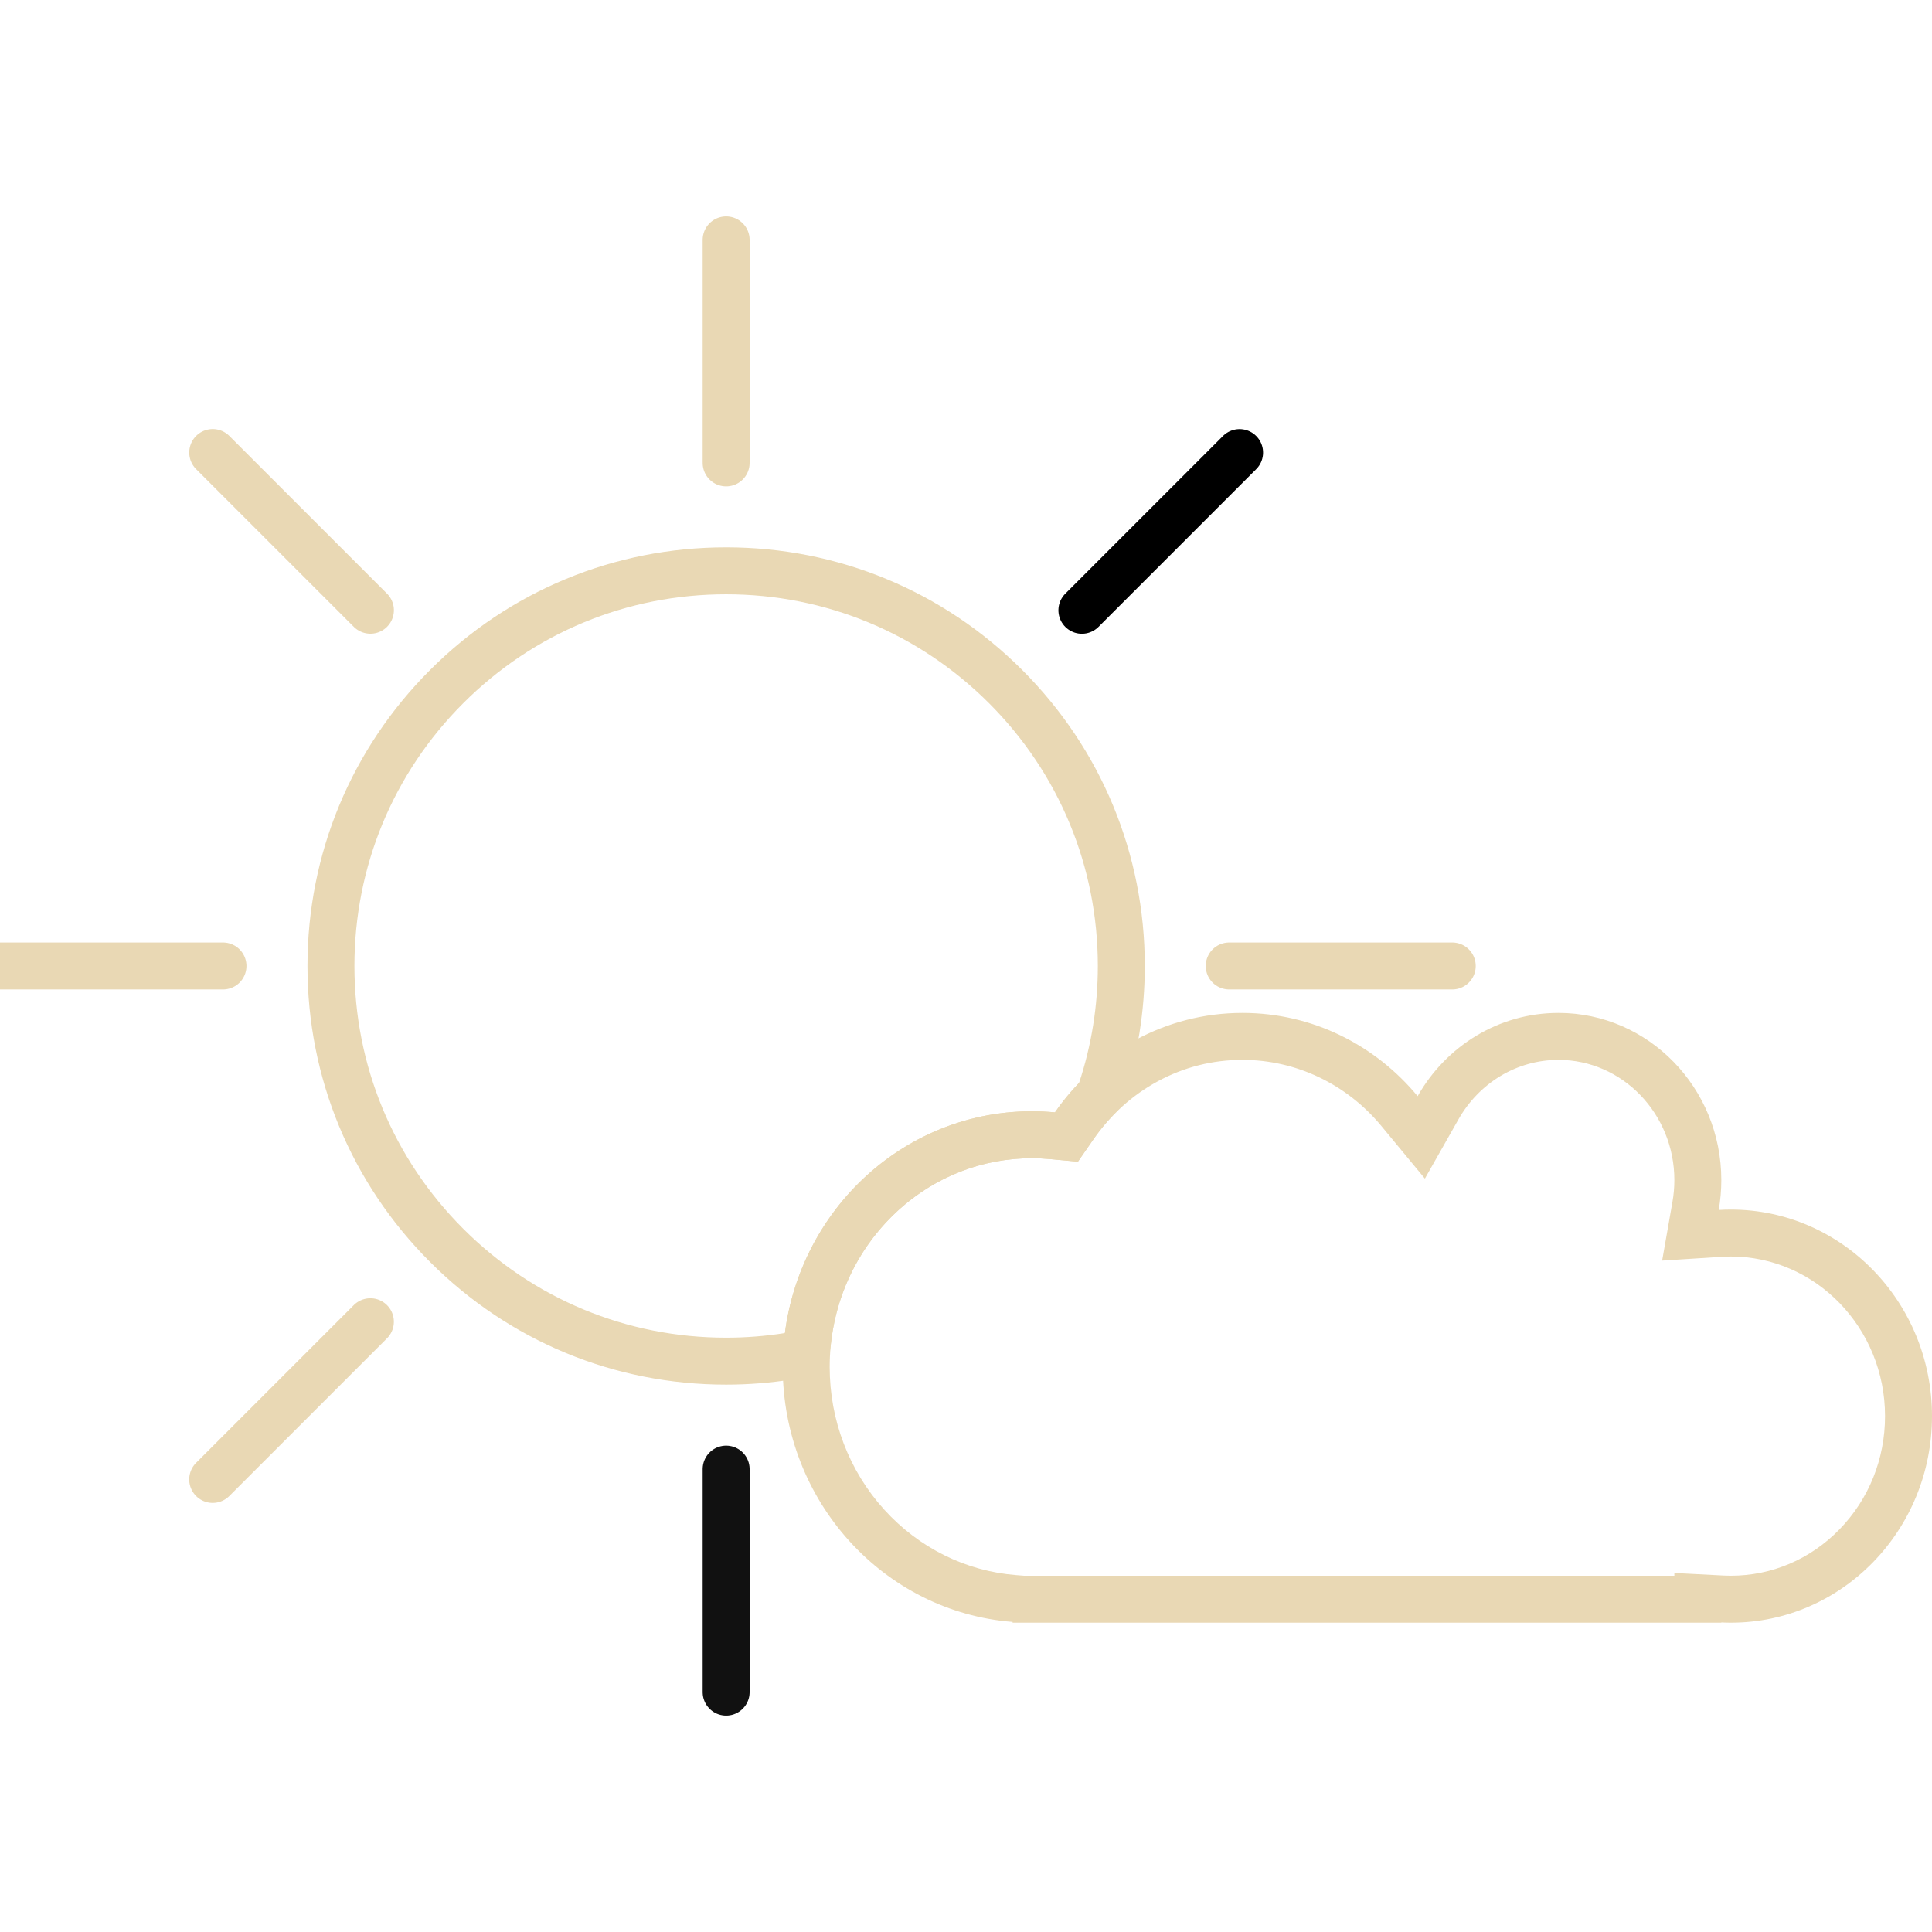
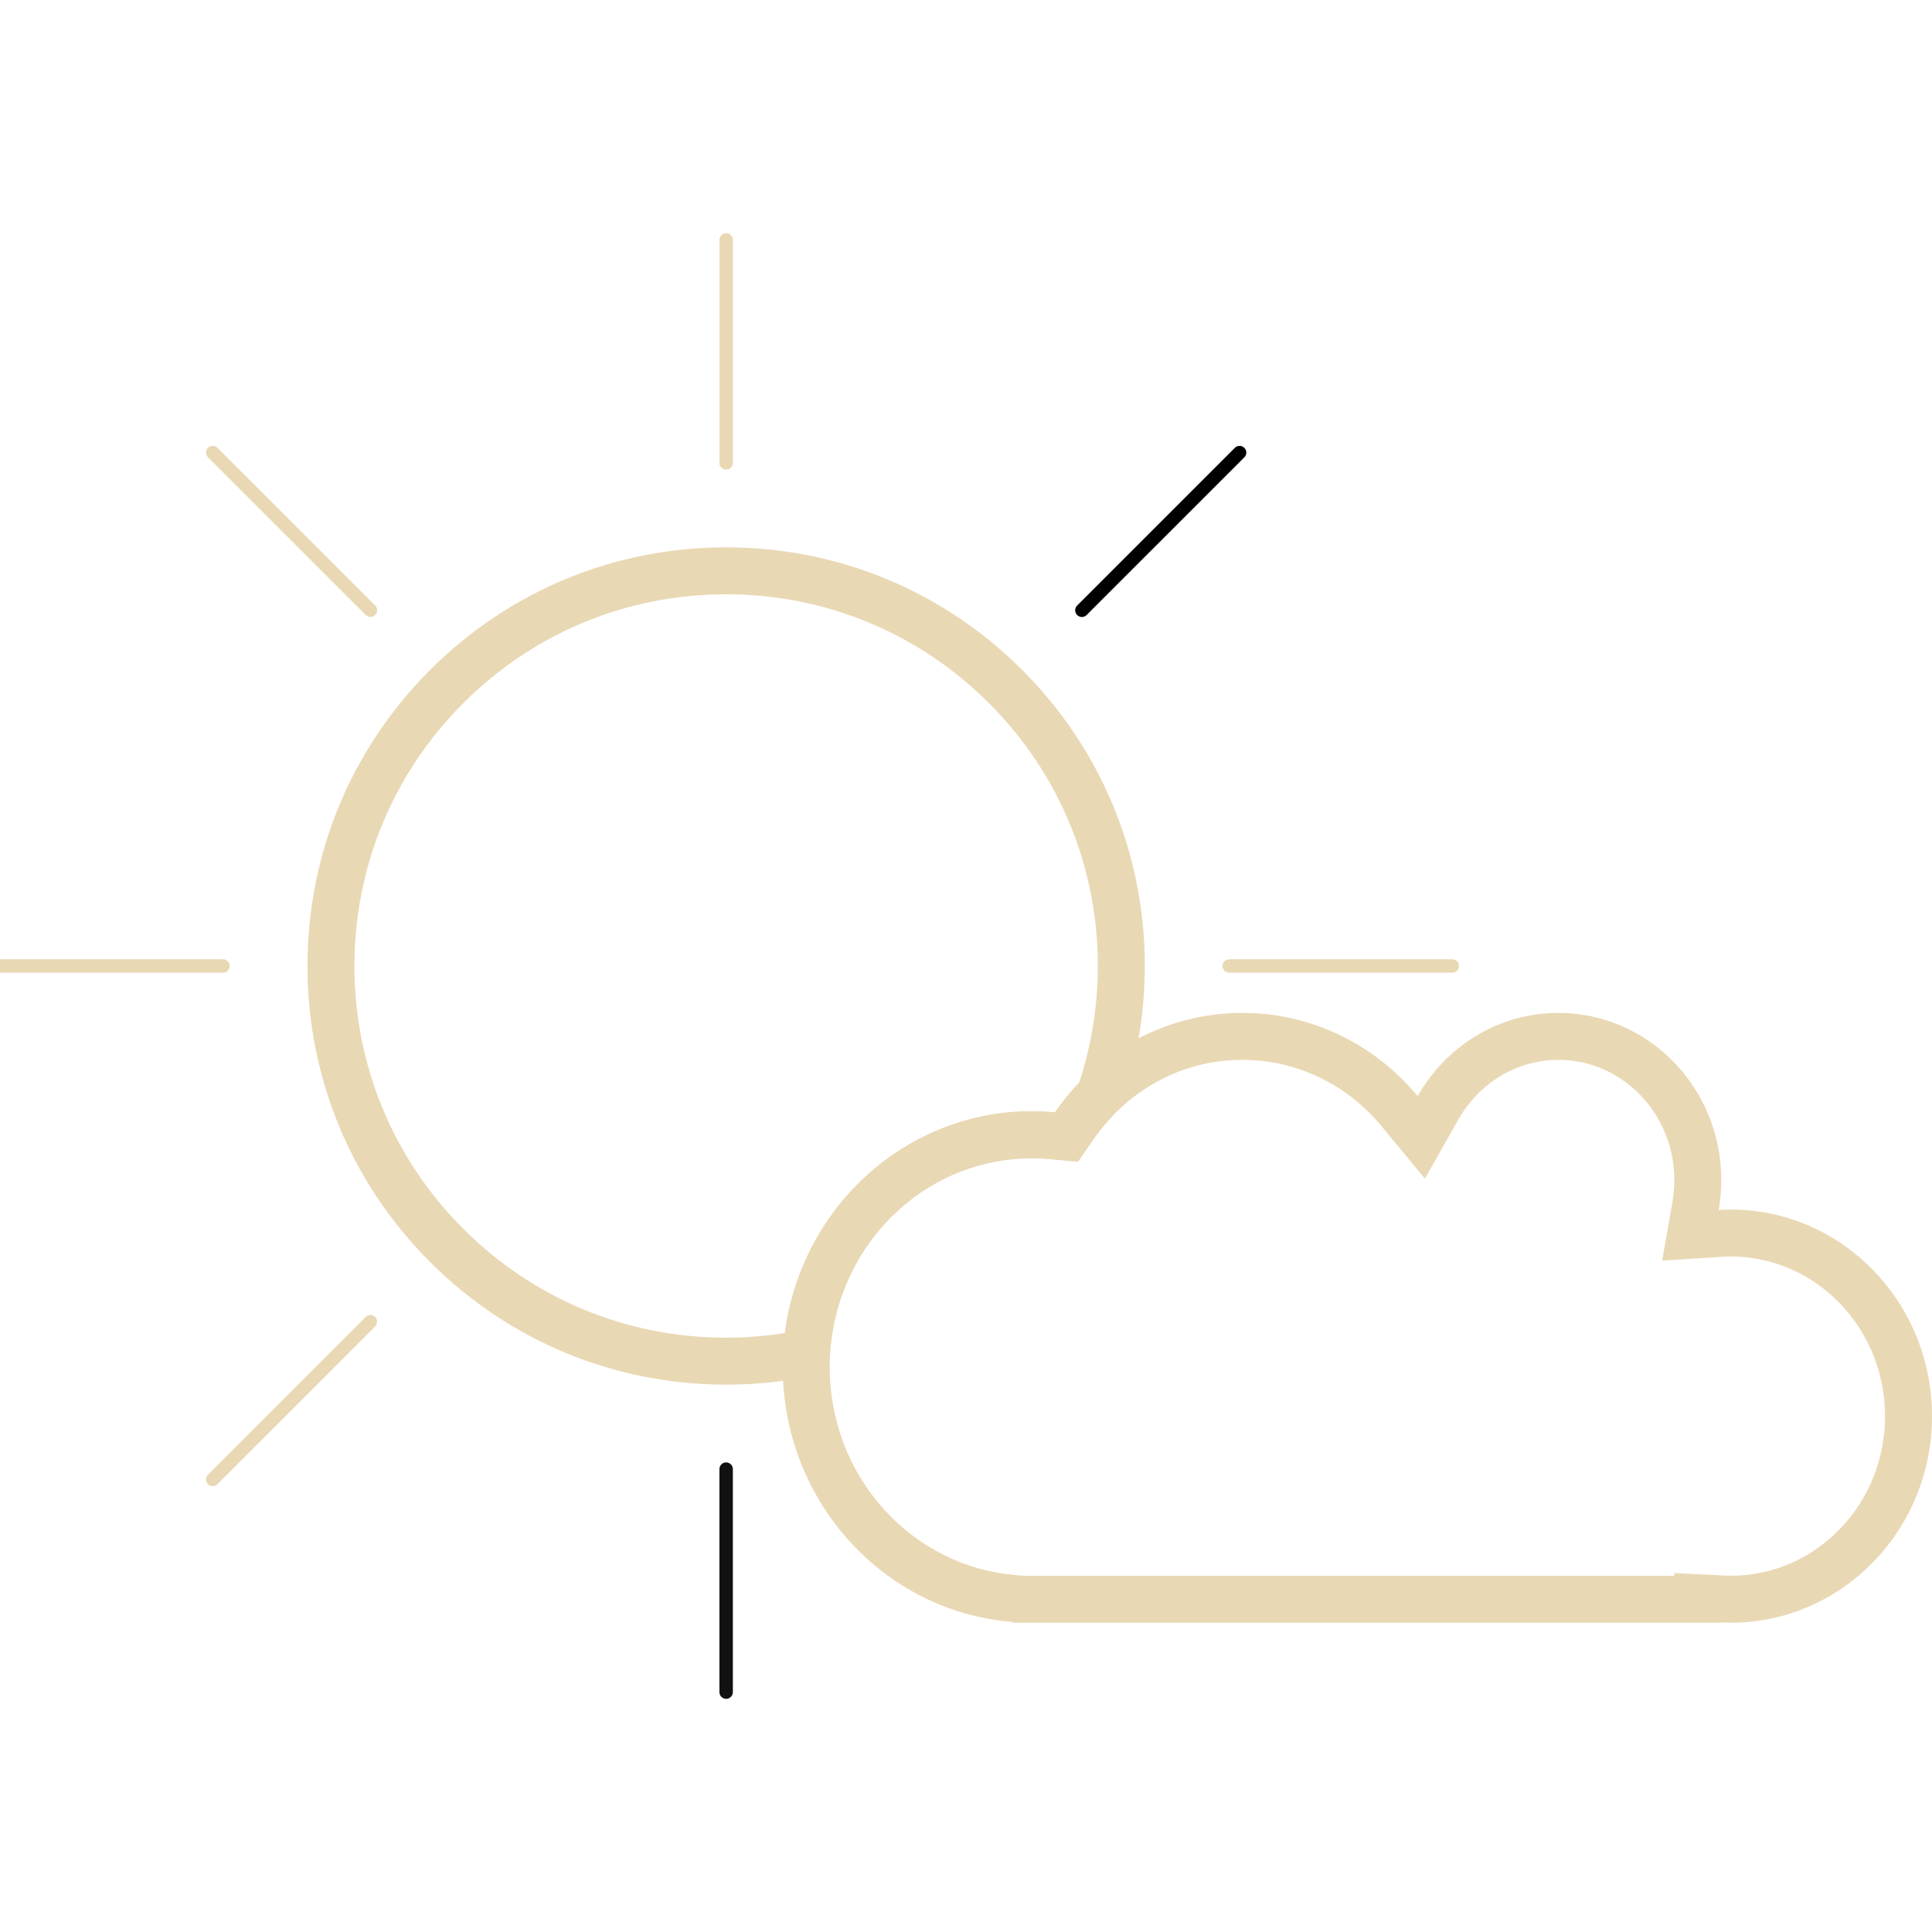
<svg xmlns="http://www.w3.org/2000/svg" width="144" height="144" viewBox="0 0 144 144">
  <defs>
    <clipPath id="clip-Afternoon_slot_icon">
      <rect width="144" height="144" />
    </clipPath>
  </defs>
  <g id="Afternoon_slot_icon" data-name="Afternoon slot icon" clip-path="url(#clip-Afternoon_slot_icon)">
    <g id="Group_2447" data-name="Group 2447" transform="translate(4660.688 22724.84)">
      <g id="Subtraction_34" data-name="Subtraction 34" transform="translate(-4634.271 -22680.545)" fill="none">
        <path d="M27.7,55.408A27.7,27.7,0,0,1,8.114,8.114a27.714,27.714,0,0,1,45.9,28.3,17.623,17.623,0,0,0-1.8,2.2c-.577-.054-1.157-.082-1.726-.082A18.267,18.267,0,0,0,38.206,43.3a19.193,19.193,0,0,0-6.121,11.765A28.015,28.015,0,0,1,27.7,55.408Z" stroke="none" />
        <path d="M 27.704 55.408 C 29.169 55.408 30.643 55.292 32.085 55.063 C 32.671 50.523 34.845 46.345 38.206 43.298 C 41.597 40.225 45.958 38.533 50.487 38.533 C 51.055 38.533 51.636 38.561 52.213 38.615 C 52.751 37.836 53.356 37.098 54.011 36.418 C 54.939 33.616 55.409 30.684 55.409 27.704 C 55.409 20.304 52.528 13.347 47.295 8.114 C 42.062 2.882 35.104 6.437513548007701e-06 27.704 6.437513548007701e-06 C 20.304 6.437513548007701e-06 13.347 2.882 8.114 8.114 C 2.882 13.347 3.376261474841158e-06 20.304 3.376261474841158e-06 27.704 C 3.376261474841158e-06 35.104 2.882 42.061 8.114 47.293 C 13.347 52.526 20.304 55.408 27.704 55.408 M 27.704 58.908 C 19.369 58.908 11.533 55.662 5.64 49.768 C -0.254 43.875 -3.5 36.039 -3.5 27.704 C -3.5 19.369 -0.254 11.533 5.64 5.64 C 11.533 -0.254 19.369 -3.5 27.704 -3.5 C 36.039 -3.5 43.876 -0.254 49.77 5.639 C 55.664 11.533 58.909 19.369 58.909 27.704 C 58.909 31.058 58.379 34.36 57.334 37.518 L 57.083 38.274 L 56.531 38.847 C 56.006 39.391 55.522 39.983 55.091 40.606 L 53.925 42.29 L 51.886 42.099 C 51.415 42.055 50.944 42.033 50.487 42.033 C 46.829 42.033 43.302 43.403 40.557 45.892 C 37.812 48.38 36.036 51.796 35.557 55.511 L 35.221 58.109 L 32.634 58.52 C 31.014 58.777 29.355 58.908 27.704 58.908 Z" stroke="none" fill="#e9d8b4" />
      </g>
-       <path id="Path_977" data-name="Path 977" d="M0,0H16.622" transform="translate(-4606.566 -22690.338) rotate(-90)" fill="#ac172c" stroke="#e9d8b4" stroke-linecap="round" stroke-width="3.5" />
-       <path id="Path_978" data-name="Path 978" d="M0,0H16.622" transform="translate(-4606.566 -22598.719) rotate(-90)" fill="#111" stroke="#111" stroke-linecap="round" stroke-width="3.5" />
-       <path id="Path_979" data-name="Path 979" d="M7009.3-2826.945h16.624" transform="translate(-11578.37 -19825.896)" fill="#111" stroke="#e9d8b4" stroke-linecap="round" stroke-width="3.5" />
-       <path id="Path_980" data-name="Path 980" d="M7009.3-2826.945h16.624" transform="translate(-11669.992 -19825.896)" fill="#111" stroke="#e9d8b4" stroke-linecap="round" stroke-width="3.5" />
-       <path id="Path_981" data-name="Path 981" d="M0,0H16.622" transform="translate(-4633.079 -22679.357) rotate(-135)" fill="#000" stroke="#e9d8b4" stroke-linecap="round" stroke-width="3.5" />
-       <path id="Path_983" data-name="Path 983" d="M0,0H16.622" transform="translate(-4580.05 -22679.354) rotate(-45)" fill="#000" stroke="#000" stroke-linecap="round" stroke-width="3.5" />
-       <path id="Path_984" data-name="Path 984" d="M0,0H16.622" transform="translate(-4644.835 -22614.572) rotate(-45)" fill="#ac172c" stroke="#e9d8b4" stroke-linecap="round" stroke-width="3.5" />
+       <path id="Path_977" data-name="Path 977" d="M0,0H16.622" transform="translate(-4606.566 -22690.338) rotate(-90)" fill="#ac172c" stroke="#e9d8b4" stroke-linecap="round" strokeWidth="3.5" />
+       <path id="Path_978" data-name="Path 978" d="M0,0H16.622" transform="translate(-4606.566 -22598.719) rotate(-90)" fill="#111" stroke="#111" stroke-linecap="round" strokeWidth="3.5" />
+       <path id="Path_979" data-name="Path 979" d="M7009.3-2826.945h16.624" transform="translate(-11578.37 -19825.896)" fill="#111" stroke="#e9d8b4" stroke-linecap="round" strokeWidth="3.5" />
+       <path id="Path_980" data-name="Path 980" d="M7009.3-2826.945h16.624" transform="translate(-11669.992 -19825.896)" fill="#111" stroke="#e9d8b4" stroke-linecap="round" strokeWidth="3.5" />
+       <path id="Path_981" data-name="Path 981" d="M0,0H16.622" transform="translate(-4633.079 -22679.357) rotate(-135)" fill="#000" stroke="#e9d8b4" stroke-linecap="round" strokeWidth="3.5" />
+       <path id="Path_983" data-name="Path 983" d="M0,0H16.622" transform="translate(-4580.05 -22679.354) rotate(-45)" fill="#000" stroke="#000" stroke-linecap="round" strokeWidth="3.5" />
+       <path id="Path_984" data-name="Path 984" d="M0,0H16.622" transform="translate(-4644.835 -22614.572) rotate(-45)" fill="#ac172c" stroke="#e9d8b4" stroke-linecap="round" strokeWidth="3.5" />
      <g id="Union_55" data-name="Union 55" transform="translate(-4602.348 -22649.344)" fill="none">
        <path d="M69.957,45.431v.018H17.133v-.056A18.863,18.863,0,0,1,0,26.391,18.817,18.817,0,0,1,18.564,7.331c.58,0,1.156.028,1.725.082A16.862,16.862,0,0,1,47.322,6.2,12.077,12.077,0,0,1,57.818,0,12.3,12.3,0,0,1,69.957,12.458a12.875,12.875,0,0,1-.193,2.228c.3-.019.6-.028.9-.028a15.2,15.2,0,0,1,14.992,15.4,15.2,15.2,0,0,1-14.992,15.4C70.43,45.449,70.193,45.443,69.957,45.431Z" stroke="none" />
        <path d="M 70.668 41.949 C 73.72 41.949 76.594 40.723 78.761 38.498 C 80.953 36.248 82.16 33.249 82.16 30.053 C 82.16 23.494 77.005 18.158 70.668 18.158 C 70.437 18.158 70.207 18.165 69.986 18.179 L 65.547 18.462 L 66.316 14.081 C 66.41 13.55 66.457 13.004 66.457 12.458 C 66.457 7.519 62.582 3.5 57.818 3.5 C 56.293 3.5 54.796 3.918 53.487 4.708 C 52.2 5.484 51.122 6.599 50.368 7.93 L 47.863 12.35 L 44.625 8.435 C 42.031 5.299 38.255 3.5 34.266 3.5 C 32.033 3.5 29.906 4.039 27.945 5.102 C 26.06 6.123 24.408 7.611 23.167 9.405 L 22.001 11.09 L 19.96 10.898 C 19.493 10.853 19.023 10.831 18.564 10.831 C 14.558 10.831 10.787 12.438 7.945 15.355 C 5.079 18.298 3.5 22.217 3.5 26.391 C 3.5 30.355 4.944 34.131 7.565 37.022 C 10.153 39.876 13.648 41.61 17.406 41.904 L 17.981 41.949 L 66.457 41.949 L 66.457 41.745 L 70.137 41.935 C 70.31 41.944 70.488 41.949 70.668 41.949 M 70.668 45.449 C 70.43 45.449 70.193 45.443 69.957 45.431 L 69.957 45.449 L 17.133 45.449 L 17.133 45.393 C 7.549 44.643 6.696428499708418e-06 36.423 6.696428499708418e-06 26.391 C 6.696428499708418e-06 15.863 8.313 7.331 18.564 7.331 C 19.145 7.331 19.721 7.359 20.289 7.413 C 23.393 2.928 28.496 -6.194196430442389e-06 34.266 -6.194196430442389e-06 C 39.498 -6.194196430442389e-06 44.182 2.408 47.322 6.205 C 49.424 2.495 53.338 -6.194196430442389e-06 57.818 -6.194196430442389e-06 C 64.52 -6.194196430442389e-06 69.957 5.579 69.957 12.458 C 69.957 13.219 69.891 13.963 69.764 14.687 C 70.063 14.667 70.365 14.658 70.668 14.658 C 78.945 14.658 85.66 21.553 85.66 30.053 C 85.66 38.559 78.945 45.449 70.668 45.449 Z" stroke="none" fill="#e9d8b4" />
      </g>
    </g>
  </g>
</svg>
